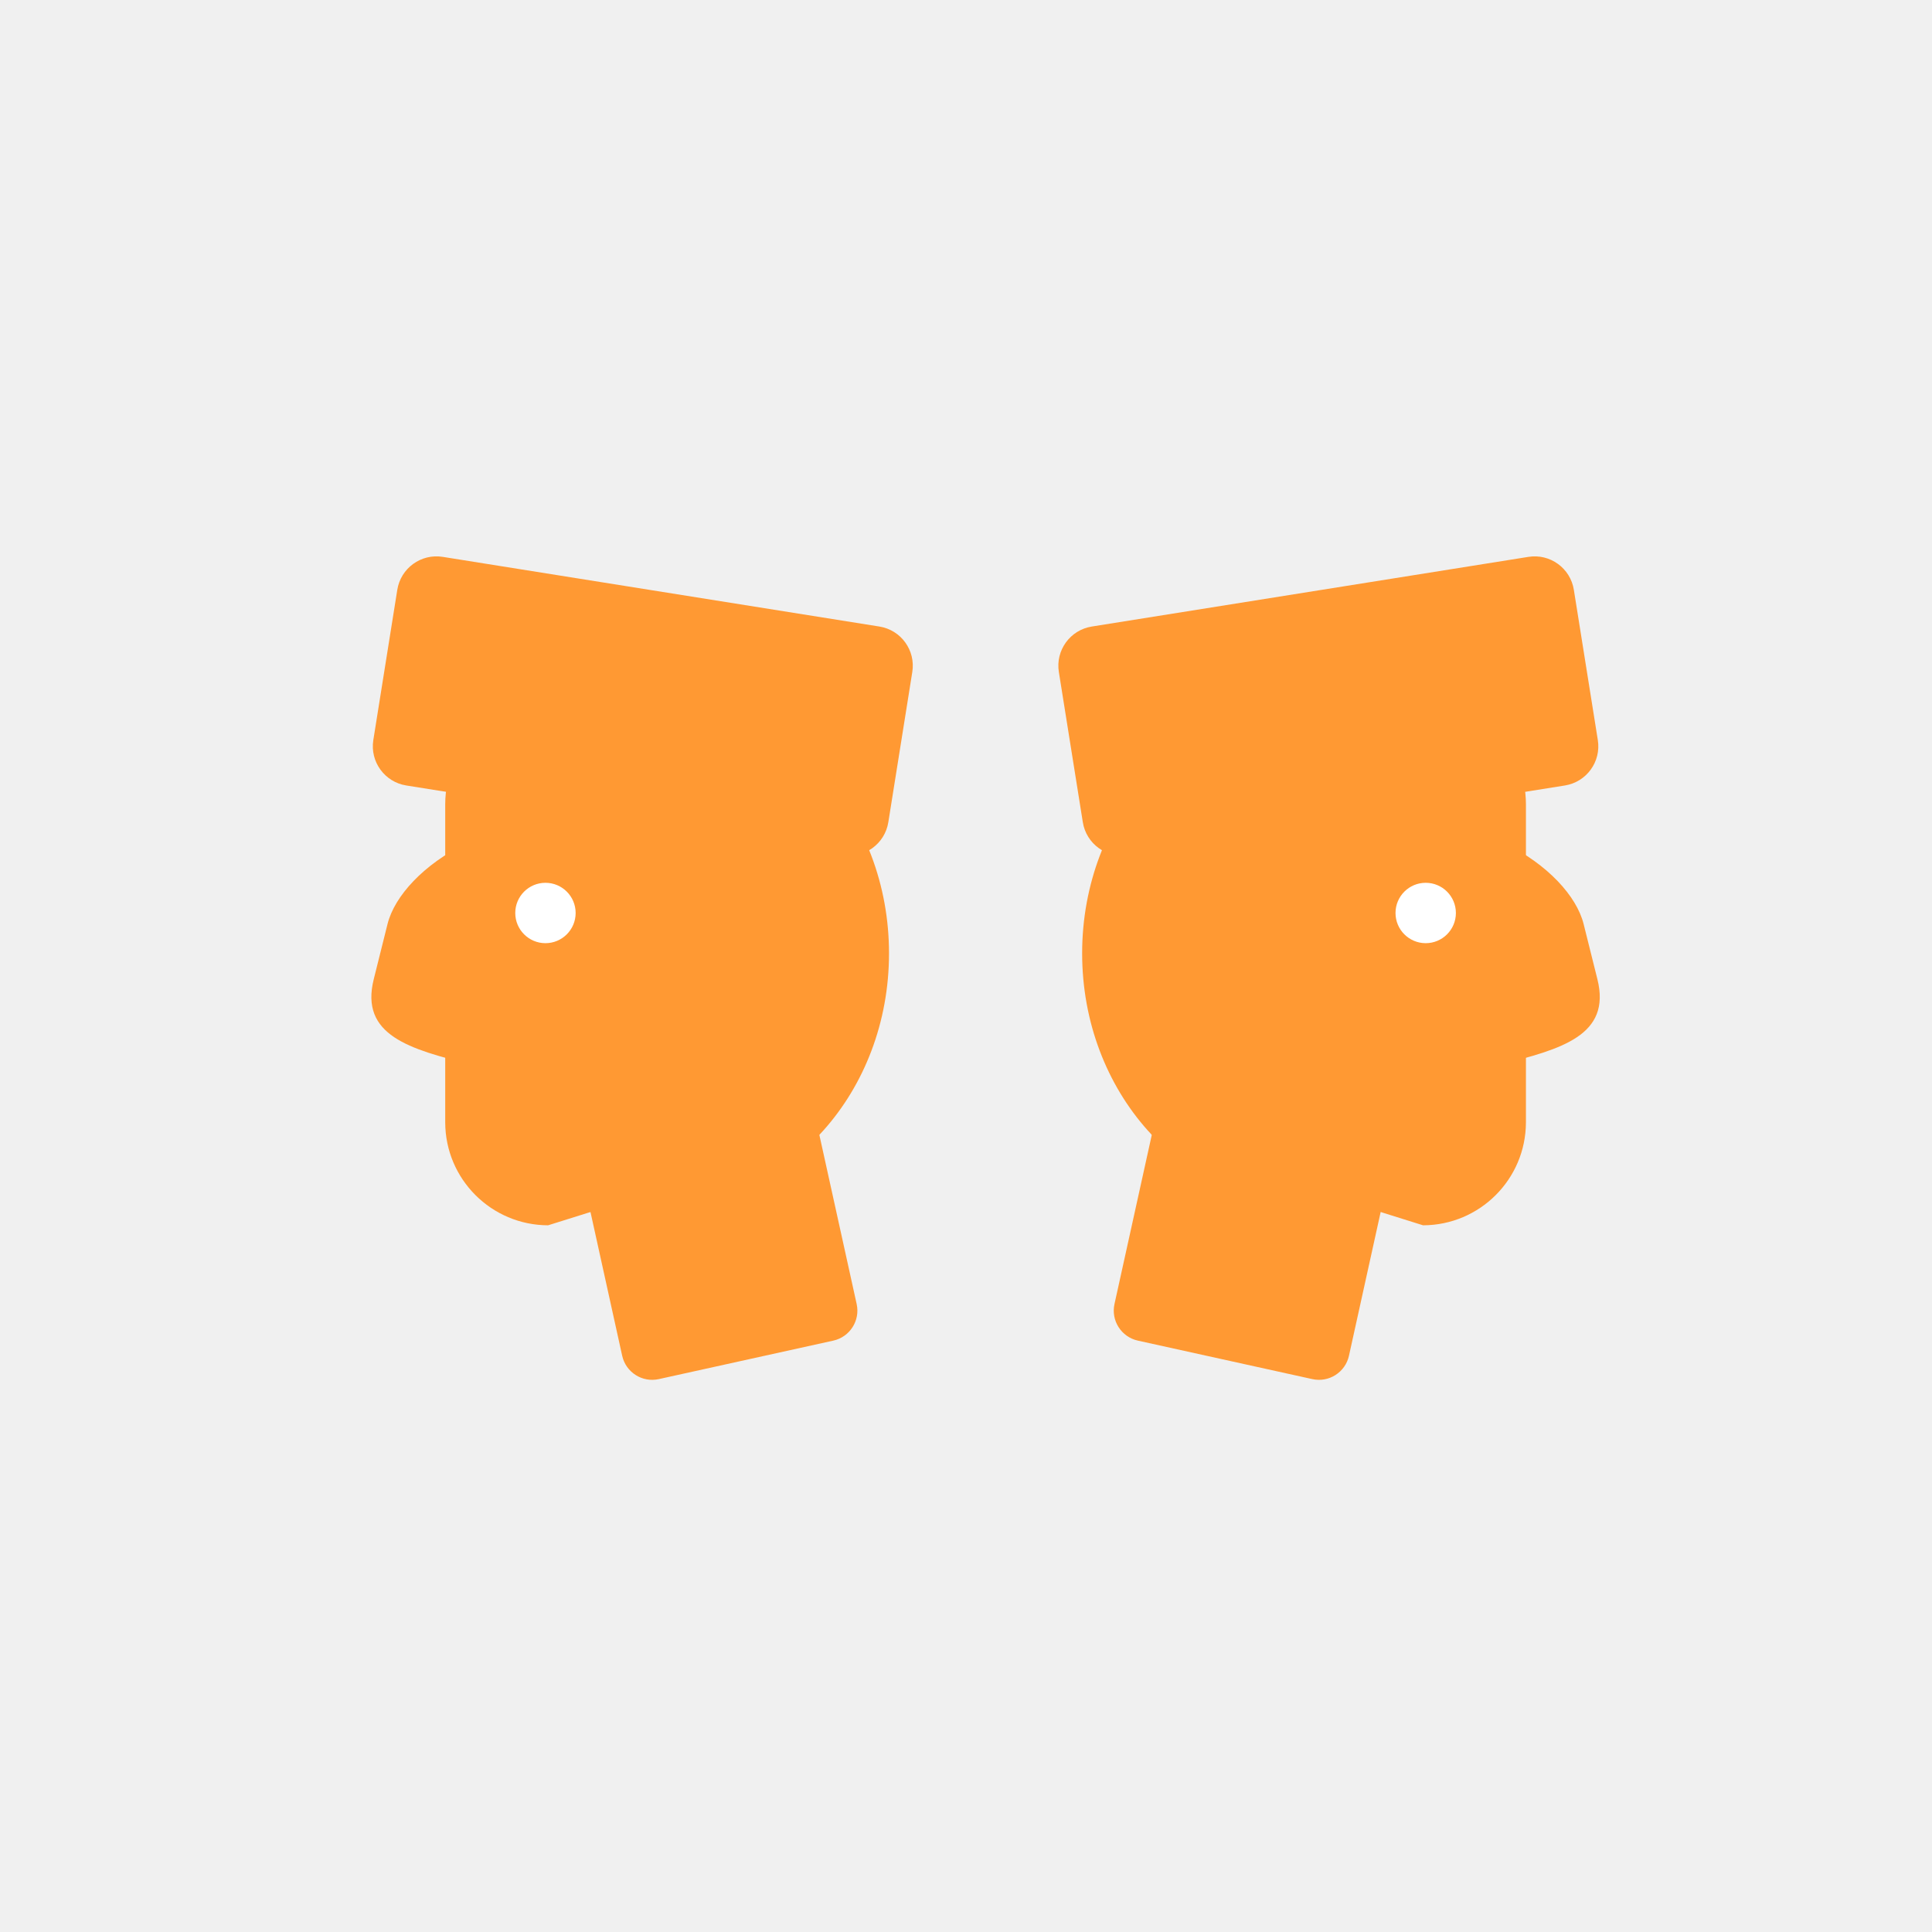
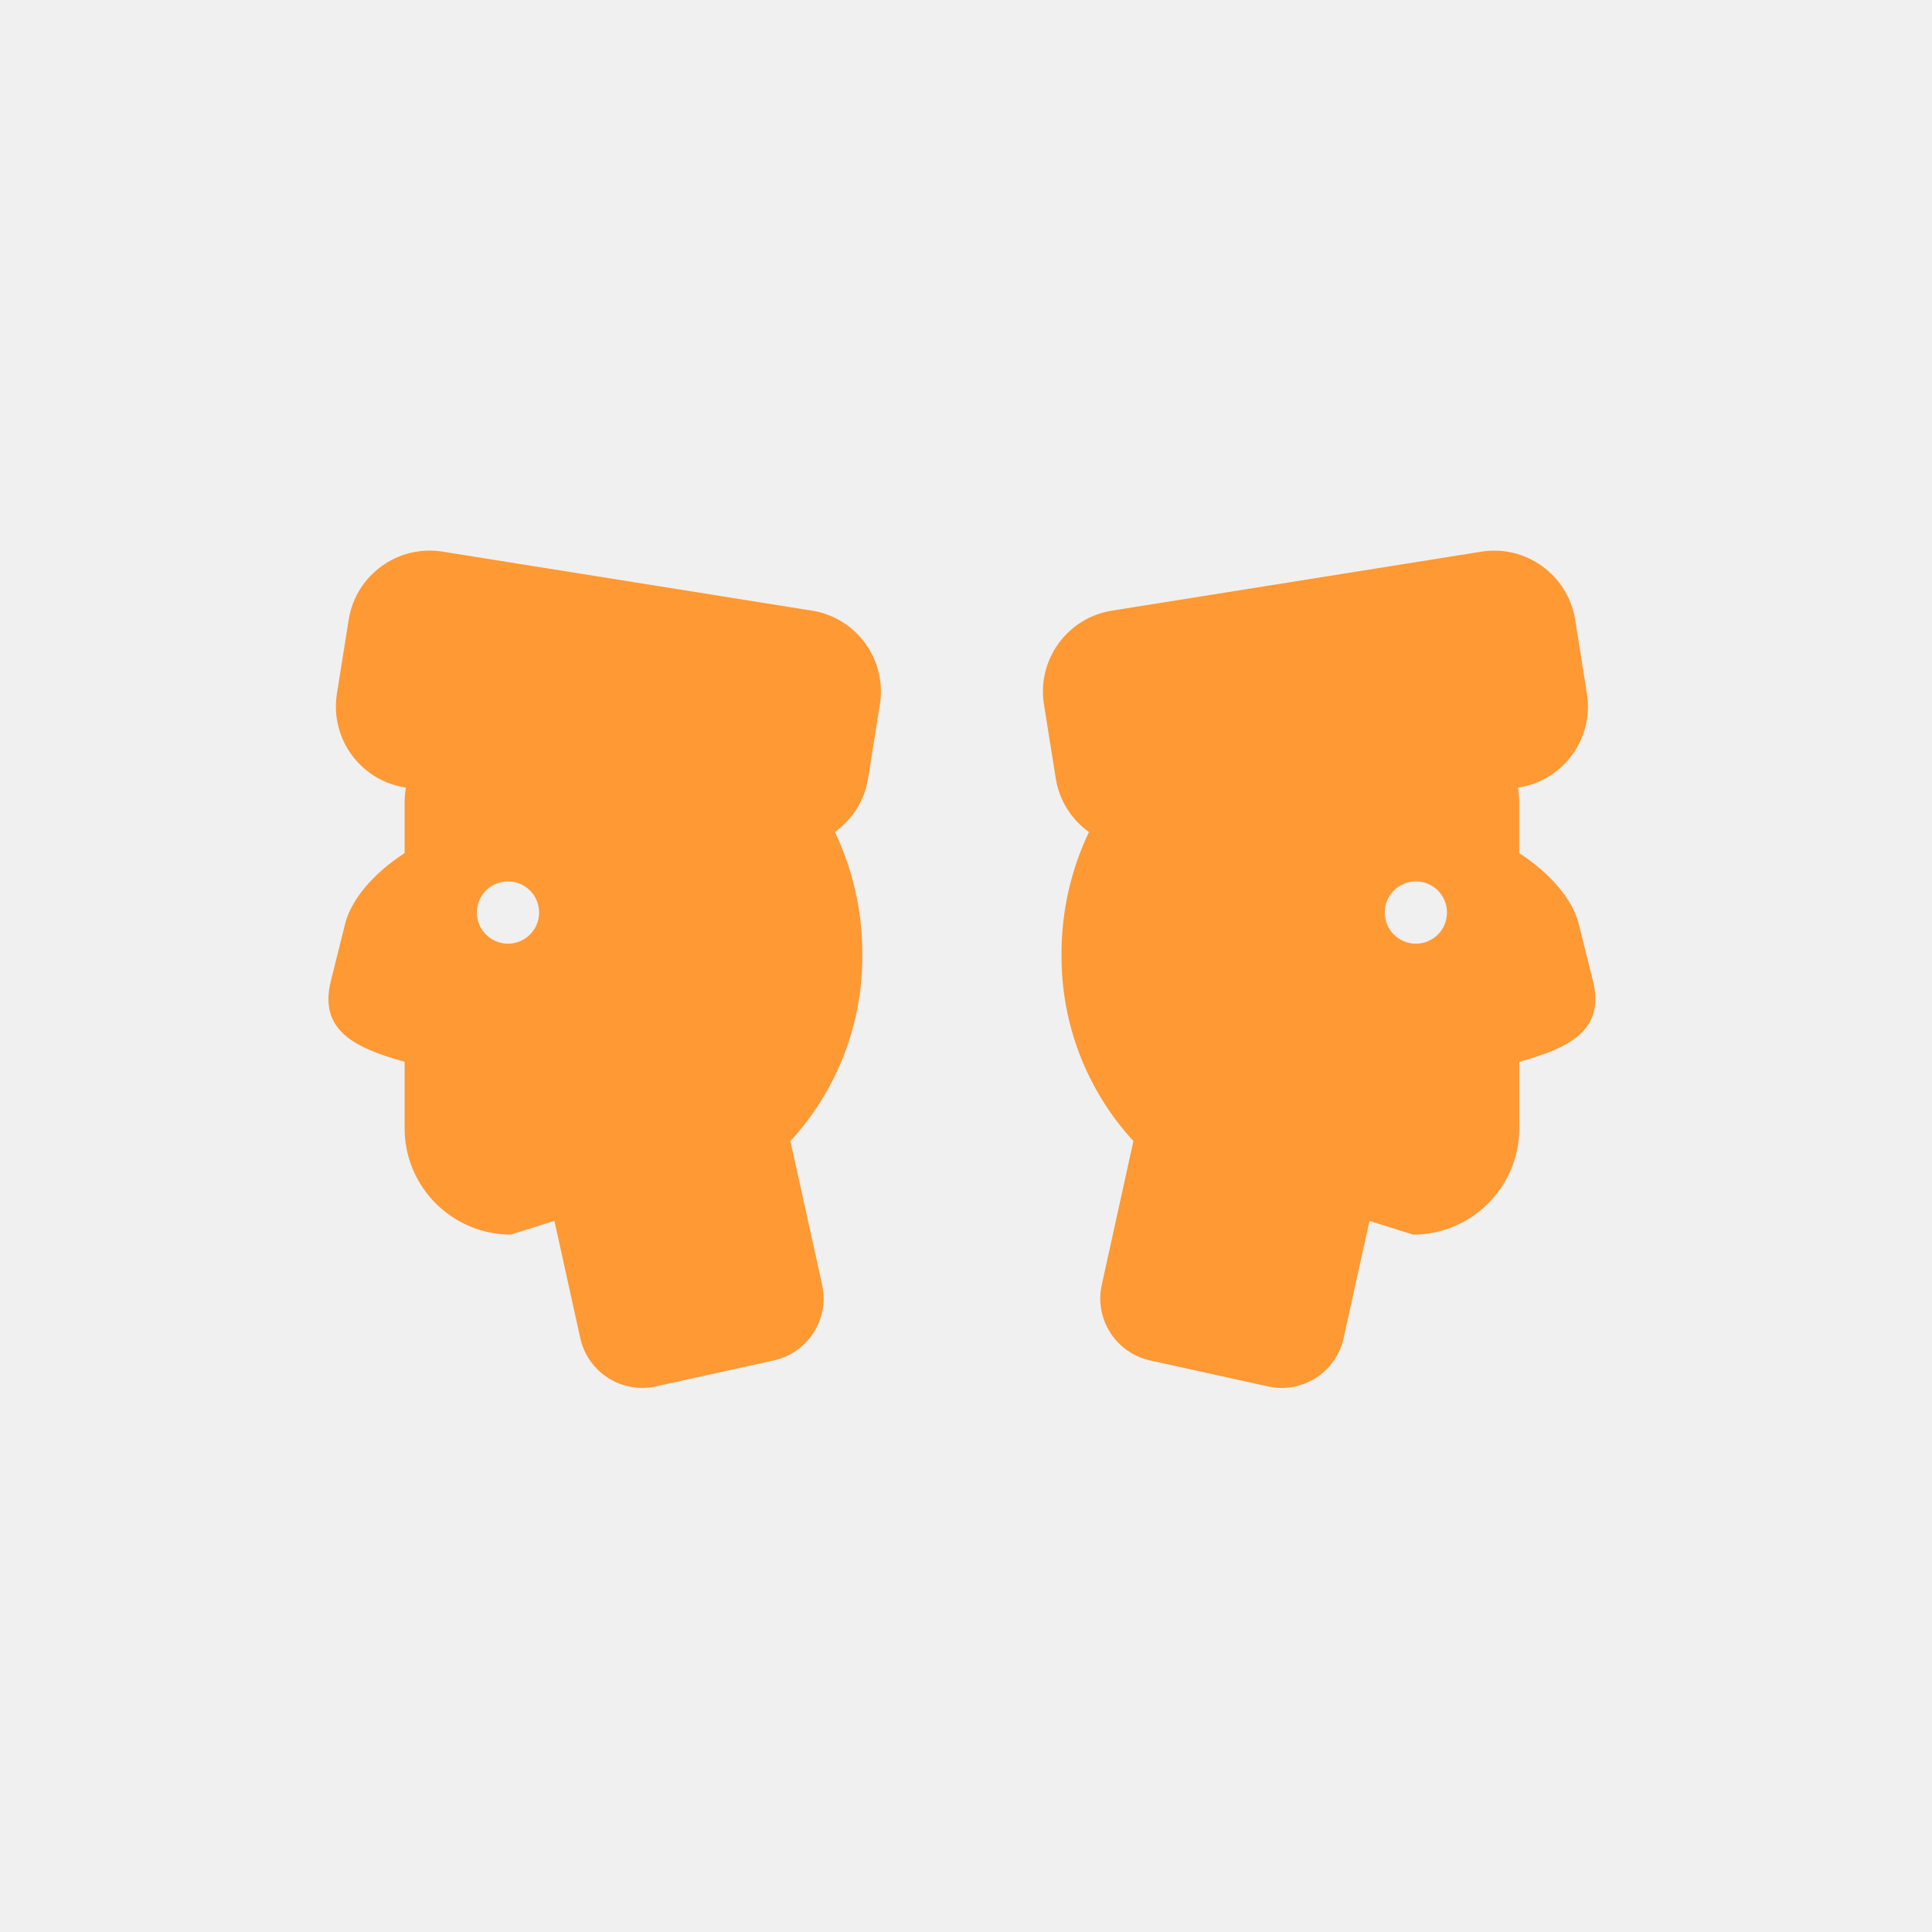
<svg xmlns="http://www.w3.org/2000/svg" width="200" height="200" viewBox="0 0 200 200">
  <g id="img-gemini_h" transform="translate(-2157 1902)">
    <rect id="Rectangle_7" data-name="Rectangle 7" width="200" height="200" transform="translate(2157 -1902)" fill="rgba(217,217,217,0)" />
-     <g id="组_13" data-name="组 13" transform="translate(2235.372 -2530.94)">
-       <ellipse id="椭圆_8" data-name="椭圆 8" cx="23.123" cy="25.896" rx="23.123" ry="25.896" transform="translate(-32.588 701.735)" fill="#f93" stroke="rgba(0,0,0,0)" stroke-width="1" />
-       <g id="组_11" data-name="组 11">
-         <path id="路径_23" data-name="路径 23" d="M-21.635,755.783-2.7,749.849c5.856,0,14.516-5.772,13.55-14.863L7.983,712.174A10.678,10.678,0,0,0-2.664,701.526H-21.635a10.679,10.679,0,0,0-10.648,10.648v32.961A10.679,10.679,0,0,0-21.635,755.783Z" fill="#f93" stroke="rgba(0,0,0,0)" stroke-width="1" />
-         <rect id="矩形_4" data-name="矩形 4" width="24.857" height="31.164" rx="3.179" transform="translate(10.994 767.037) rotate(167.563)" fill="#f93" stroke="rgba(0,0,0,0)" stroke-width="1" />
-         <rect id="矩形_5" data-name="矩形 5" width="23.965" height="53.987" rx="4.107" transform="translate(16.716 694.445) rotate(99.065)" fill="#f93" stroke="rgba(0,0,0,0)" stroke-width="1" />
-         <path id="路径_24" data-name="路径 24" d="M-29.589,739.142l3.294.823c6.366,1.589,12.762-1.862,14.212-7.669l1.428-5.72c1.45-5.808,6.617-9.565.25-11.155L-13.7,714.6c-12.487-3.118-23.105,4.186-24.555,9.994l-1.428,5.72C-41.132,736.12-35.956,737.553-29.589,739.142Z" fill="#f93" stroke="rgba(0,0,0,0)" stroke-width="1" />
-         <circle id="椭圆_9" data-name="椭圆 9" cx="3.125" cy="3.125" r="3.125" transform="translate(-25.032 720.327)" fill="#fff" />
-       </g>
-       <ellipse id="椭圆_10" data-name="椭圆 10" cx="23.123" cy="25.896" rx="23.123" ry="25.896" transform="translate(33.651 701.735)" fill="#f93" stroke="rgba(0,0,0,0)" stroke-width="1" />
-       <g id="组_12" data-name="组 12">
-         <path id="路径_25" data-name="路径 25" d="M68.944,755.783l-18.937-5.934c-5.857,0-14.516-5.772-13.551-14.863l2.869-22.812a10.679,10.679,0,0,1,10.648-10.648H68.944a10.679,10.679,0,0,1,10.648,10.648v32.961A10.679,10.679,0,0,1,68.944,755.783Z" fill="#f93" stroke="rgba(0,0,0,0)" stroke-width="1" />
-         <rect id="矩形_6" data-name="矩形 6" width="24.857" height="31.164" rx="3.179" transform="translate(43.026 736.604) rotate(12.437)" fill="#f93" stroke="rgba(0,0,0,0)" stroke-width="1" />
-         <rect id="矩形_7" data-name="矩形 7" width="23.965" height="53.987" rx="4.107" transform="translate(83.905 685.94) rotate(80.935)" fill="#f93" stroke="rgba(0,0,0,0)" stroke-width="1" />
-         <path id="路径_26" data-name="路径 26" d="M76.9,739.142l-3.294.823c-6.367,1.589-12.762-1.862-14.212-7.669l-1.428-5.72c-1.45-5.808-6.617-9.565-.251-11.155l3.294-.822c12.487-3.118,23.1,4.186,24.555,9.994l1.428,5.72C88.44,736.12,83.264,737.553,76.9,739.142Z" fill="#f93" stroke="rgba(0,0,0,0)" stroke-width="1" />
-         <circle id="椭圆_11" data-name="椭圆 11" cx="3.125" cy="3.125" r="3.125" transform="translate(66.091 720.327)" fill="#fff" />
-       </g>
+     <g id="组_2" data-name="组 2" transform="translate(2178.65 -2506.499)">
+       <path id="路径_10" data-name="路径 10" d="M62.418,667.714,24.139,661.6a8.489,8.489,0,0,0-9.688,7.023l-1.227,7.7a8.485,8.485,0,0,0,7.02,9.688l.123.02a10.425,10.425,0,0,0-.132,1.294v5.488c-3.3,2.132-5.542,4.854-6.159,7.322l-1.473,5.9c-1.277,5.115,2.434,6.938,7.632,8.382v6.906a11.013,11.013,0,0,0,10.981,10.982l4.527-1.418,2.682,12.152a6.564,6.564,0,0,0,7.805,4.985l12.244-2.7a6.568,6.568,0,0,0,4.985-7.806l-3.285-14.894a28.2,28.2,0,0,0,7.443-19.353,29.169,29.169,0,0,0-2.839-12.643,8.429,8.429,0,0,0,3.433-5.53l1.228-7.7A8.481,8.481,0,0,0,62.418,667.714ZM30.937,702.188a3.223,3.223,0,1,1,3.222-3.225A3.226,3.226,0,0,1,30.937,702.188Z" fill="#f93" stroke="rgba(0,0,0,0)" stroke-width="1" />
+       <path id="路径_11" data-name="路径 11" d="M143.253,706.039l-1.474-5.9c-.617-2.468-2.857-5.188-6.158-7.322V687.33a10.62,10.62,0,0,0-.131-1.294l.121-.02a8.486,8.486,0,0,0,7.021-9.688l-1.228-7.7a8.489,8.489,0,0,0-9.688-7.023l-38.279,6.11a8.48,8.48,0,0,0-7.02,9.684l1.228,7.7a8.439,8.439,0,0,0,3.433,5.532,29.153,29.153,0,0,0-2.839,12.641,28.21,28.21,0,0,0,7.442,19.353L92.4,737.521a6.569,6.569,0,0,0,4.985,7.806l12.245,2.7a6.565,6.565,0,0,0,7.806-4.985l2.68-12.152,4.527,1.418a11.013,11.013,0,0,0,10.982-10.982v-6.906C140.819,712.977,144.529,711.154,143.253,706.039Zm-18.334-3.851a3.223,3.223,0,1,1,3.224-3.225A3.223,3.223,0,0,1,124.919,702.188Z" fill="#f93" stroke="rgba(0,0,0,0)" stroke-width="1" />
    </g>
  </g>
</svg>
